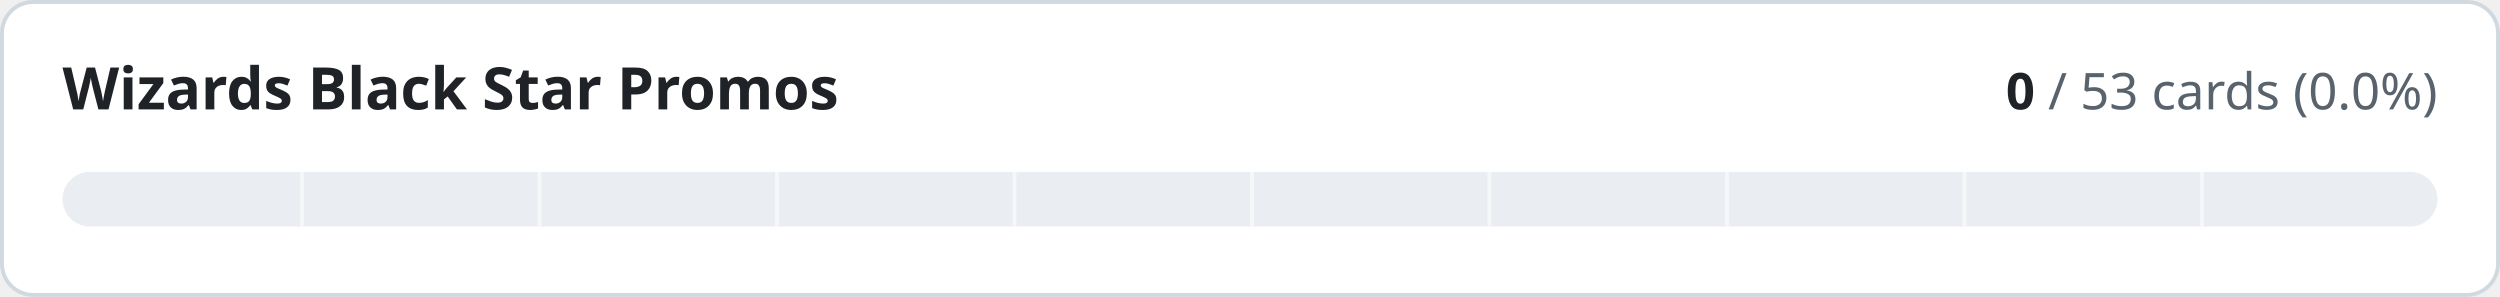
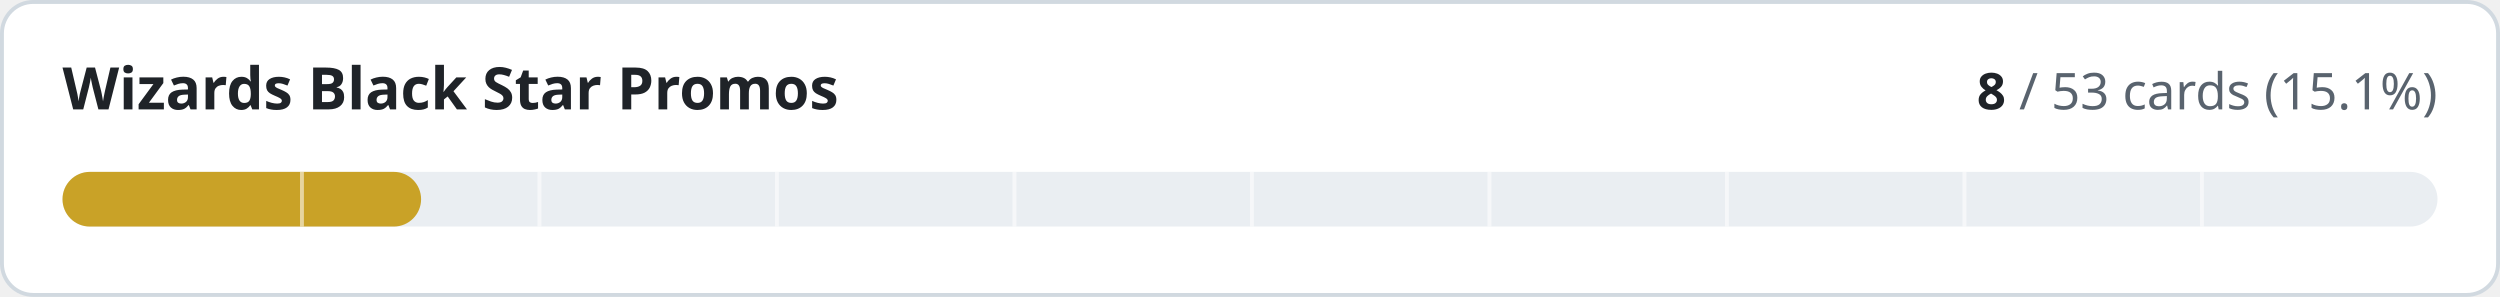
- <svg xmlns="http://www.w3.org/2000/svg" width="640" height="76" viewBox="0 0 640 76" role="img" aria-label="Wizards Black Star Promos: 0 of 53 cards implemented">
+ <svg xmlns="http://www.w3.org/2000/svg" width="640" height="76" viewBox="0 0 640 76" role="img" aria-label="Wizards Black Star Promos: 8 of 53 cards implemented">
  <style>
.t{fill:#1f2328}.m{fill:#59636e}.trk{fill:#eaeef2}.bd{stroke:#d1d9e0}.bg{fill:#ffffff}
@media (prefers-color-scheme:dark){.t{fill:#f0f6fc}.m{fill:#9198a1}.trk{fill:#262c36}.bd{stroke:#3d444d}.bg{fill:#0d1117}}
text{font-family:-apple-system,BlinkMacSystemFont,'Segoe UI','Noto Sans',Helvetica,Arial,sans-serif;font-variant-numeric:tabular-nums}
</style>
  <rect class="bg bd" x="0.5" y="0.5" width="639" height="75" rx="8" stroke-width="1" />
  <text class="t" x="16" y="28" font-size="15" font-weight="600">Wizards Black Star Promos</text>
  <text class="m" x="624" y="28" font-size="13" text-anchor="end">
-     <tspan class="t" font-weight="600">0</tspan> / 53 cards (0.0%)</text>
+     <tspan class="t" font-weight="600">8</tspan> / 53 cards (15.1%)</text>
  <rect class="trk" x="16" y="44" width="608" height="14" rx="7" />
+   <rect x="16" y="44" width="91.8" height="14" rx="7" fill="#c9a227" />
  <rect x="76.8" y="44" width="1" height="14" class="bg" opacity="0.55" />
  <rect x="137.6" y="44" width="1" height="14" class="bg" opacity="0.55" />
  <rect x="198.4" y="44" width="1" height="14" class="bg" opacity="0.55" />
  <rect x="259.2" y="44" width="1" height="14" class="bg" opacity="0.55" />
  <rect x="320.0" y="44" width="1" height="14" class="bg" opacity="0.55" />
  <rect x="380.8" y="44" width="1" height="14" class="bg" opacity="0.55" />
  <rect x="441.6" y="44" width="1" height="14" class="bg" opacity="0.55" />
  <rect x="502.4" y="44" width="1" height="14" class="bg" opacity="0.55" />
  <rect x="563.2" y="44" width="1" height="14" class="bg" opacity="0.55" />
</svg>
